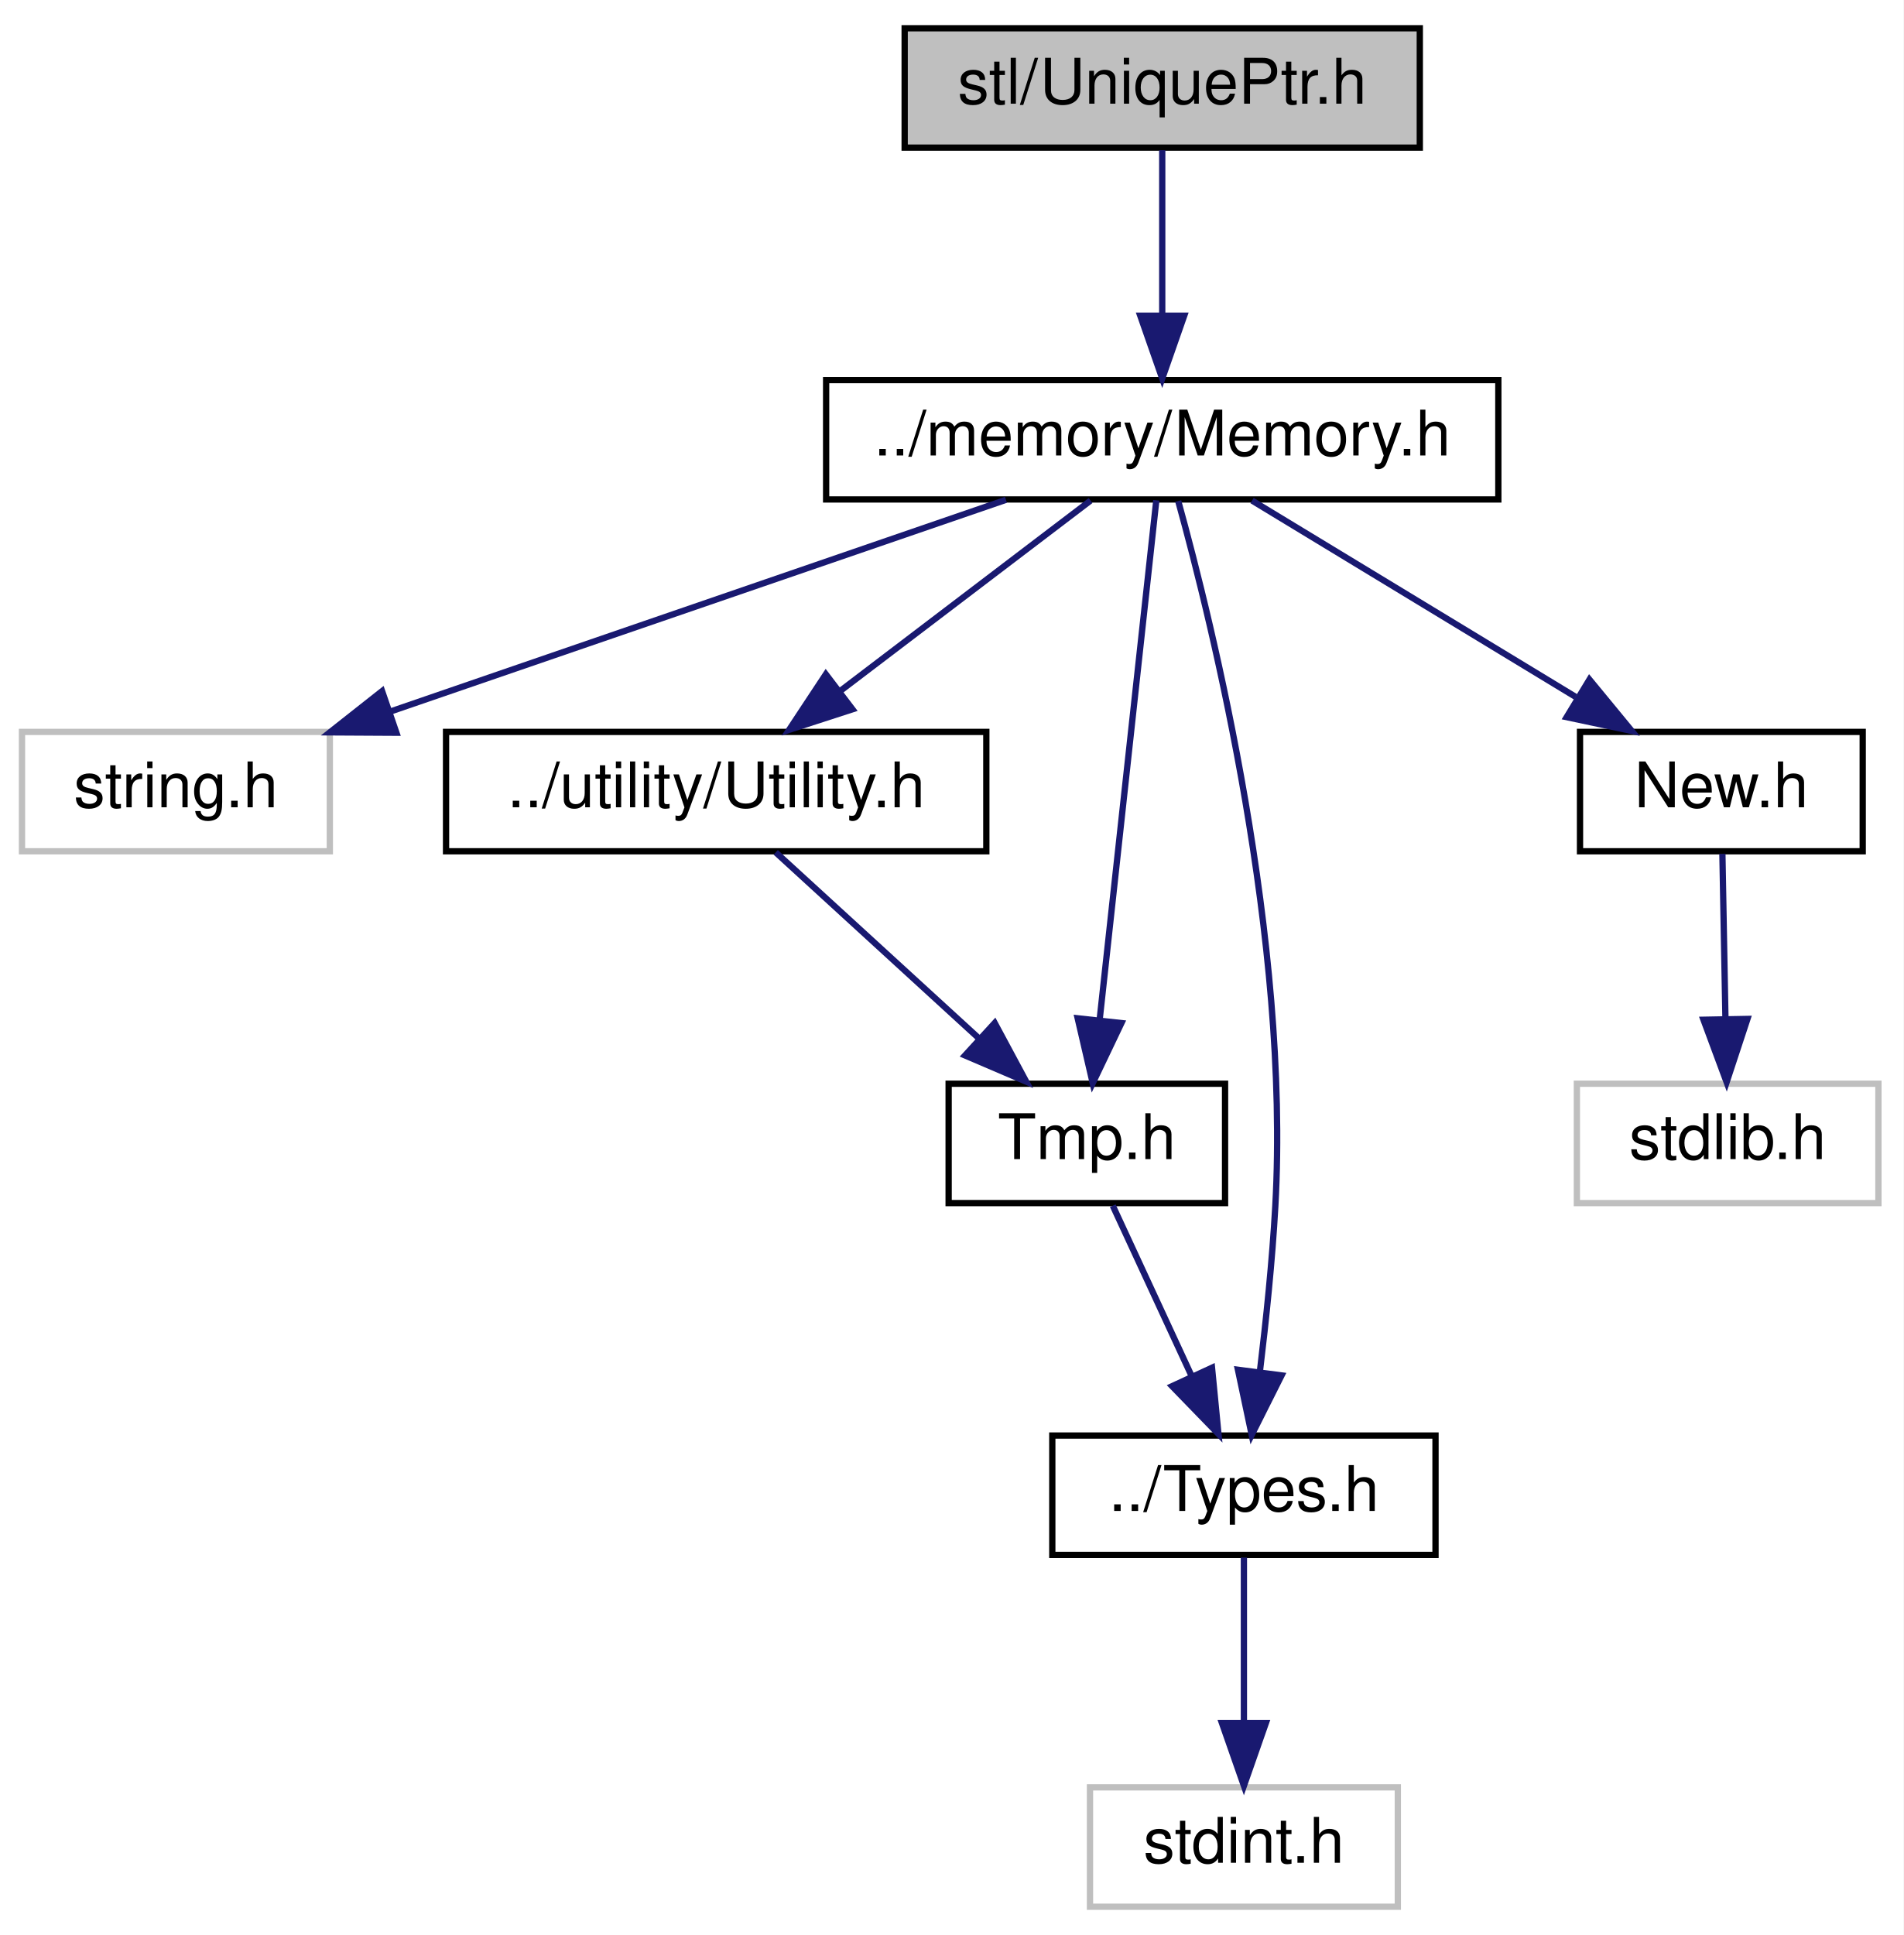
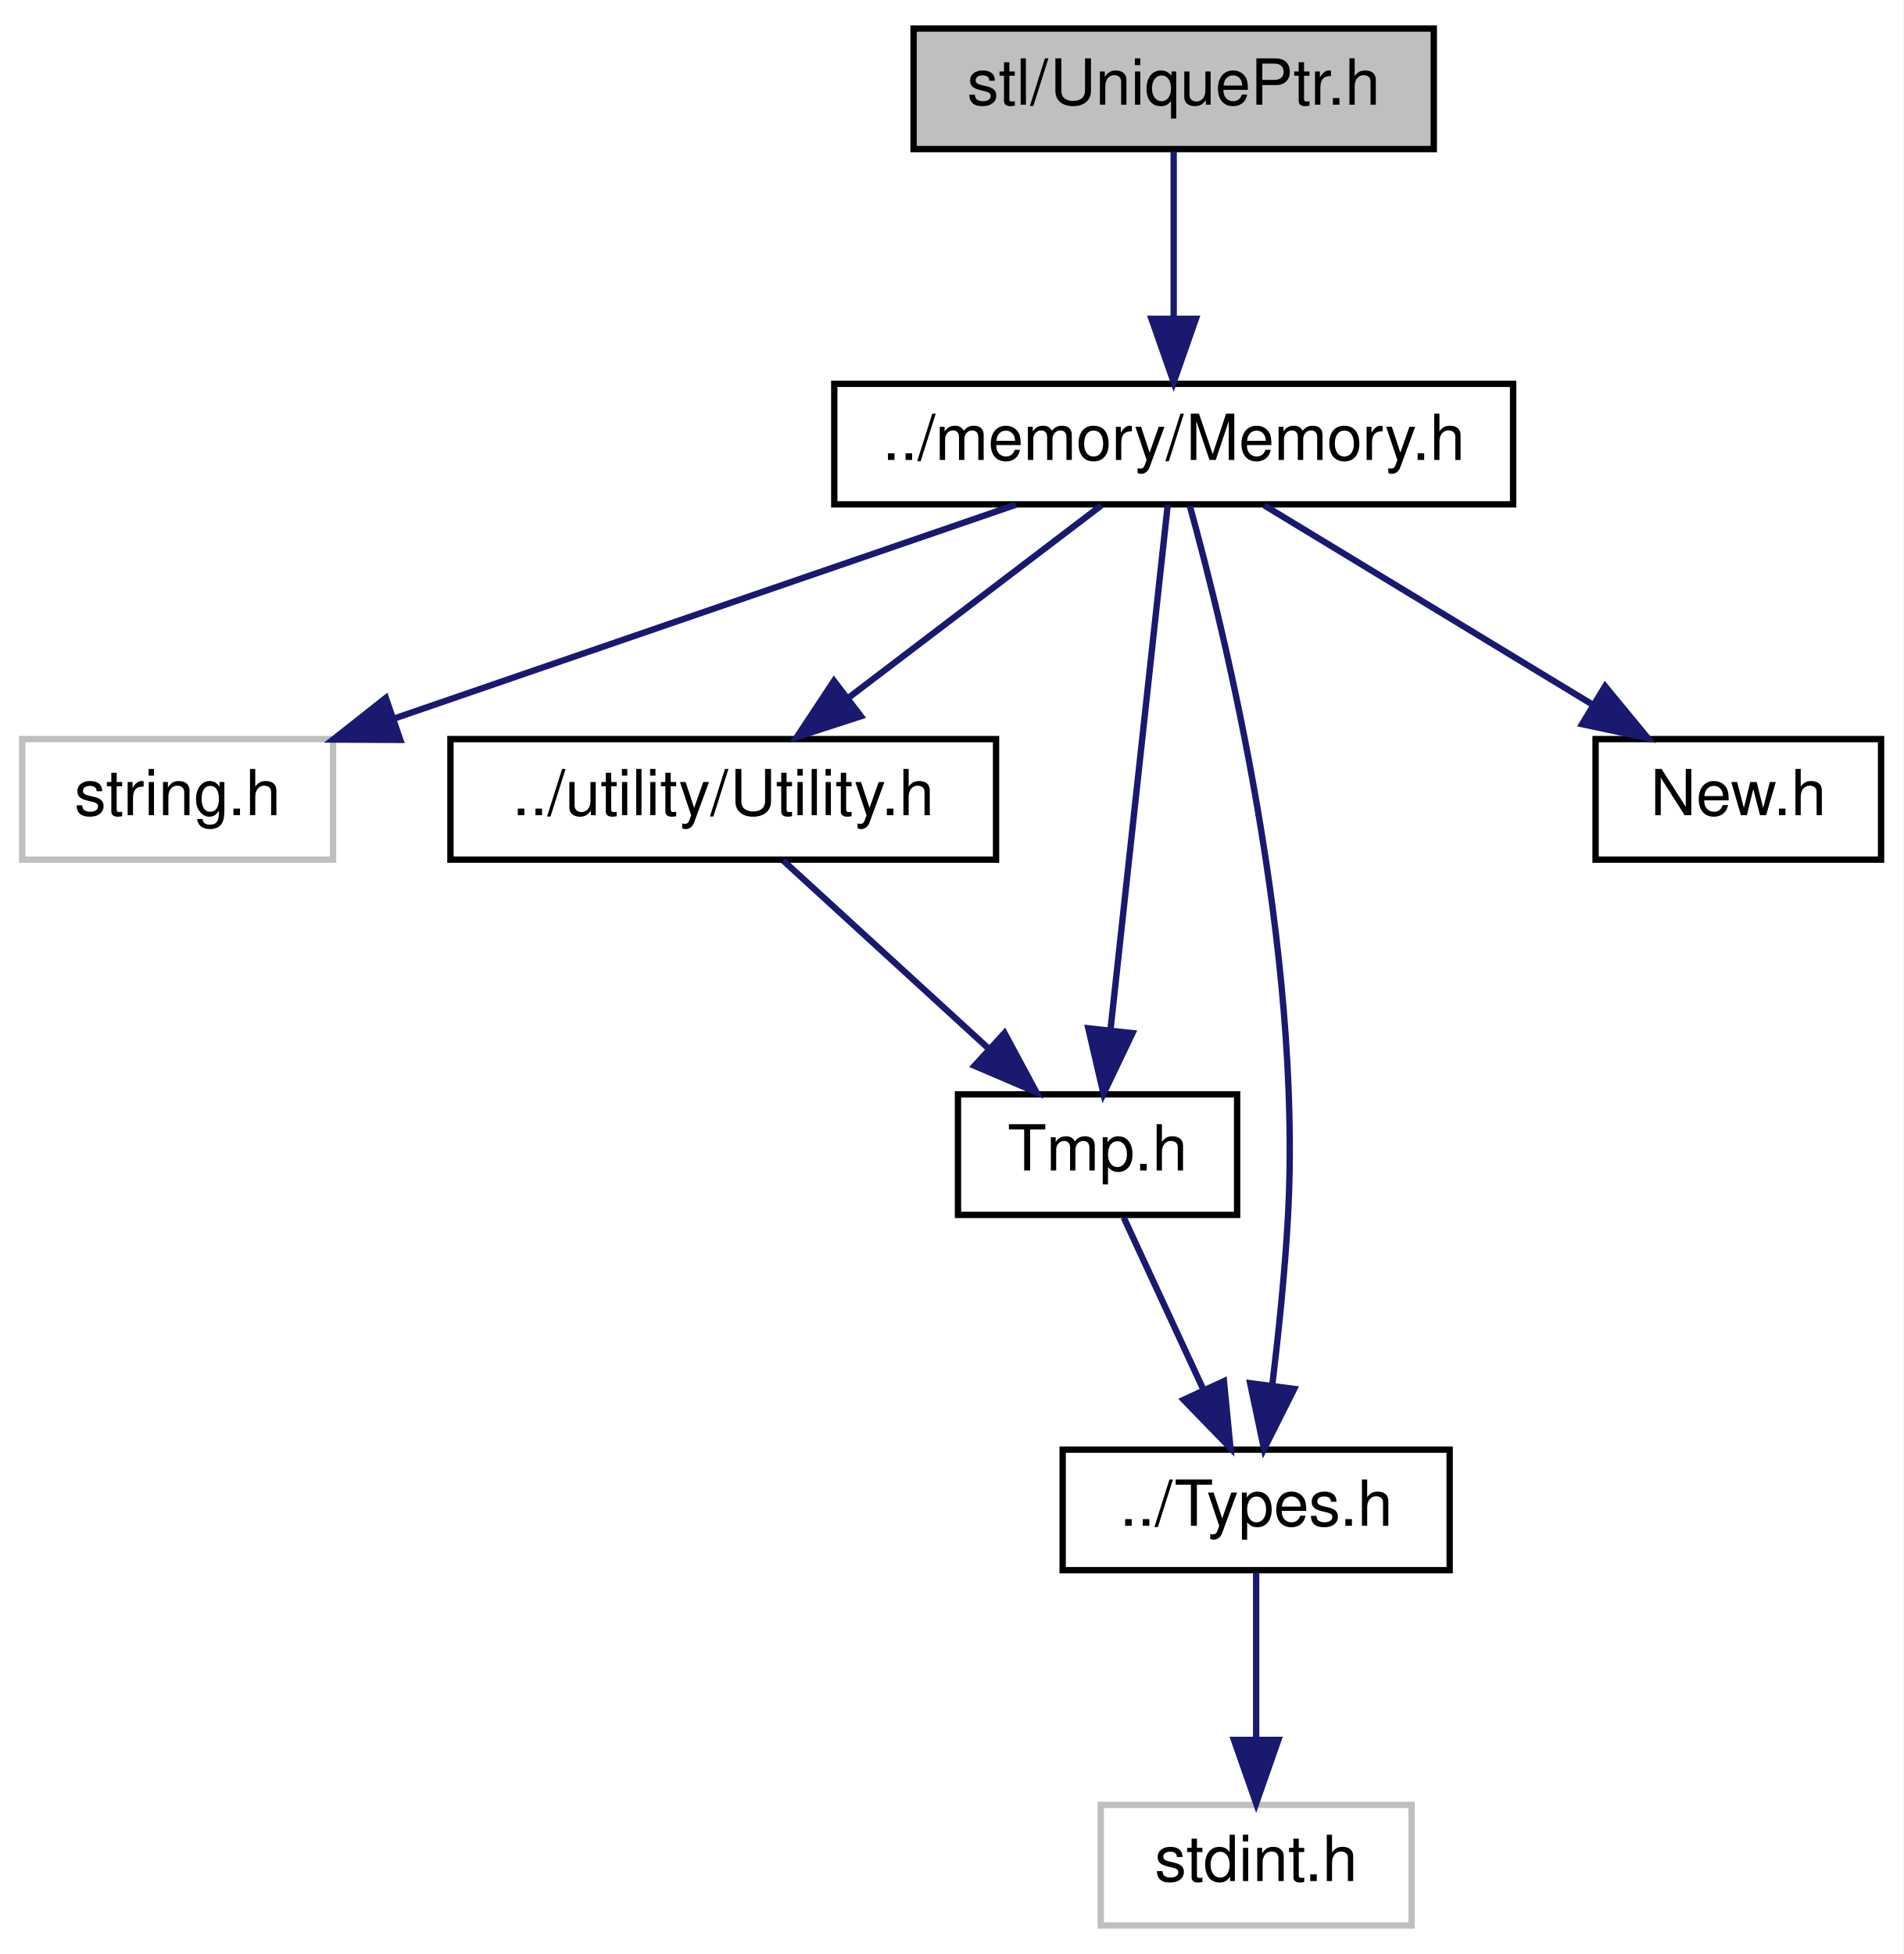
- <svg xmlns="http://www.w3.org/2000/svg" xmlns:xlink="http://www.w3.org/1999/xlink" width="303pt" height="308pt" viewBox="0.00 0.00 303.00 308.00">
+ <svg xmlns="http://www.w3.org/2000/svg" xmlns:xlink="http://www.w3.org/1999/xlink" width="300pt" height="308pt" viewBox="0.00 0.00 300.00 308.00">
  <g id="graph0" class="graph" transform="scale(1 1) rotate(0) translate(4 304)">
-     <polygon fill="white" stroke="none" points="-4,4 -4,-304 299,-304 299,4 -4,4" />
+     <polygon fill="white" stroke="none" points="-4,4 -4,-304 296,-304 296,4 -4,4" />
    <g id="node1" class="node">
      <polygon fill="#bfbfbf" stroke="black" points="140,-280.5 140,-299.5 222,-299.5 222,-280.5 140,-280.5" />
      <text text-anchor="middle" x="181" y="-287.5" font-family="Helvetica,sans-Serif" font-size="10.00">stl/UniquePtr.h</text>
    </g>
    <g id="node2" class="node">
      <g id="a_node2">
        <a xlink:href="../../d3/de6/_memory_8h.html" target="_top" xlink:title="Memory is a class that provides dynamic fixed size memory. ">
          <polygon fill="white" stroke="black" points="127.5,-224.5 127.5,-243.5 234.5,-243.5 234.5,-224.5 127.5,-224.5" />
          <text text-anchor="middle" x="181" y="-231.5" font-family="Helvetica,sans-Serif" font-size="10.00">../memory/Memory.h</text>
        </a>
      </g>
    </g>
    <g id="edge1" class="edge">
      <path fill="none" stroke="midnightblue" d="M181,-280.083C181,-273.006 181,-262.861 181,-253.986" />
      <polygon fill="midnightblue" stroke="midnightblue" points="184.5,-253.751 181,-243.751 177.5,-253.751 184.5,-253.751" />
    </g>
    <g id="node3" class="node">
      <polygon fill="white" stroke="#bfbfbf" points="-0.5,-168.5 -0.5,-187.5 48.5,-187.5 48.5,-168.5 -0.5,-168.5" />
      <text text-anchor="middle" x="24" y="-175.5" font-family="Helvetica,sans-Serif" font-size="10.00">string.h</text>
    </g>
    <g id="edge2" class="edge">
      <path fill="none" stroke="midnightblue" d="M156.123,-224.444C129.633,-215.332 87.538,-200.854 57.998,-190.694" />
      <polygon fill="midnightblue" stroke="midnightblue" points="59.097,-187.37 48.502,-187.428 56.82,-193.99 59.097,-187.37" />
    </g>
    <g id="node4" class="node">
      <g id="a_node4">
        <a xlink:href="../../db/d2a/_utility_8h.html" target="_top" xlink:title="Various helper functions. ">
          <polygon fill="white" stroke="black" points="67,-168.5 67,-187.5 153,-187.5 153,-168.5 67,-168.5" />
          <text text-anchor="middle" x="110" y="-175.5" font-family="Helvetica,sans-Serif" font-size="10.00">../utility/Utility.h</text>
        </a>
      </g>
    </g>
    <g id="edge3" class="edge">
      <path fill="none" stroke="midnightblue" d="M169.593,-224.324C158.891,-216.185 142.659,-203.839 129.837,-194.087" />
      <polygon fill="midnightblue" stroke="midnightblue" points="131.693,-191.102 121.615,-187.834 127.456,-196.673 131.693,-191.102" />
    </g>
    <g id="node5" class="node">
      <g id="a_node5">
        <a xlink:href="../../d2/d37/_tmp_8h.html" target="_top" xlink:title="Template helper types, structs, and metafunctions. ">
          <polygon fill="white" stroke="black" points="147,-112.5 147,-131.5 191,-131.5 191,-112.5 147,-112.5" />
          <text text-anchor="middle" x="169" y="-119.5" font-family="Helvetica,sans-Serif" font-size="10.00">Tmp.h</text>
        </a>
      </g>
    </g>
    <g id="edge8" class="edge">
      <path fill="none" stroke="midnightblue" d="M180.058,-224.368C178.122,-206.617 173.655,-165.666 171.029,-141.597" />
      <polygon fill="midnightblue" stroke="midnightblue" points="174.501,-141.153 169.937,-131.591 167.542,-141.912 174.501,-141.153" />
    </g>
    <g id="node6" class="node">
      <g id="a_node6">
        <a xlink:href="../../d0/db6/_types_8h.html" target="_top" xlink:title="type definition of all the string types we will be using ">
          <polygon fill="white" stroke="black" points="163.5,-56.5 163.5,-75.5 224.5,-75.5 224.5,-56.5 163.5,-56.5" />
          <text text-anchor="middle" x="194" y="-63.5" font-family="Helvetica,sans-Serif" font-size="10.00">../Types.h</text>
        </a>
      </g>
    </g>
    <g id="edge7" class="edge">
      <path fill="none" stroke="midnightblue" d="M183.544,-224.251C189.041,-204.407 201.349,-154.411 199,-112 198.521,-103.358 197.529,-93.825 196.554,-85.767" />
      <polygon fill="midnightblue" stroke="midnightblue" points="199.994,-85.073 195.242,-75.603 193.052,-85.969 199.994,-85.073" />
    </g>
    <g id="node8" class="node">
      <g id="a_node8">
        <a xlink:href="../../d9/d8a/_new_8h.html" target="_top" xlink:title="New operators defined for Arduino boards and for other boards use the normal new. ...">
          <polygon fill="white" stroke="black" points="247.5,-168.5 247.5,-187.5 292.5,-187.5 292.5,-168.5 247.5,-168.5" />
          <text text-anchor="middle" x="270" y="-175.5" font-family="Helvetica,sans-Serif" font-size="10.00">New.h</text>
        </a>
      </g>
    </g>
    <g id="edge9" class="edge">
      <path fill="none" stroke="midnightblue" d="M195.299,-224.324C209.183,-215.9 230.492,-202.971 246.804,-193.074" />
      <polygon fill="midnightblue" stroke="midnightblue" points="249.002,-195.834 255.736,-187.655 245.371,-189.85 249.002,-195.834" />
    </g>
    <g id="edge4" class="edge">
      <path fill="none" stroke="midnightblue" d="M119.479,-168.324C128.201,-160.341 141.343,-148.313 151.898,-138.653" />
      <polygon fill="midnightblue" stroke="midnightblue" points="154.334,-141.167 159.348,-131.834 149.608,-136.004 154.334,-141.167" />
    </g>
    <g id="edge5" class="edge">
      <path fill="none" stroke="midnightblue" d="M173.128,-112.083C176.514,-104.77 181.416,-94.181 185.619,-85.103" />
      <polygon fill="midnightblue" stroke="midnightblue" points="188.923,-86.296 189.949,-75.751 182.571,-83.355 188.923,-86.296" />
    </g>
    <g id="node7" class="node">
      <polygon fill="white" stroke="#bfbfbf" points="169.5,-0.5 169.5,-19.5 218.5,-19.5 218.5,-0.5 169.5,-0.5" />
      <text text-anchor="middle" x="194" y="-7.5" font-family="Helvetica,sans-Serif" font-size="10.00">stdint.h</text>
    </g>
    <g id="edge6" class="edge">
      <path fill="none" stroke="midnightblue" d="M194,-56.083C194,-49.006 194,-38.861 194,-29.986" />
      <polygon fill="midnightblue" stroke="midnightblue" points="197.5,-29.751 194,-19.751 190.5,-29.751 197.5,-29.751" />
    </g>
-     <g id="node9" class="node">
-       <polygon fill="white" stroke="#bfbfbf" points="247,-112.5 247,-131.5 295,-131.5 295,-112.5 247,-112.5" />
-       <text text-anchor="middle" x="271" y="-119.5" font-family="Helvetica,sans-Serif" font-size="10.00">stdlib.h</text>
-     </g>
-     <g id="edge10" class="edge">
-       <path fill="none" stroke="midnightblue" d="M270.165,-168.083C270.296,-161.006 270.484,-150.861 270.648,-141.986" />
-       <polygon fill="midnightblue" stroke="midnightblue" points="274.152,-141.814 270.838,-131.751 267.153,-141.685 274.152,-141.814" />
-     </g>
  </g>
</svg>
